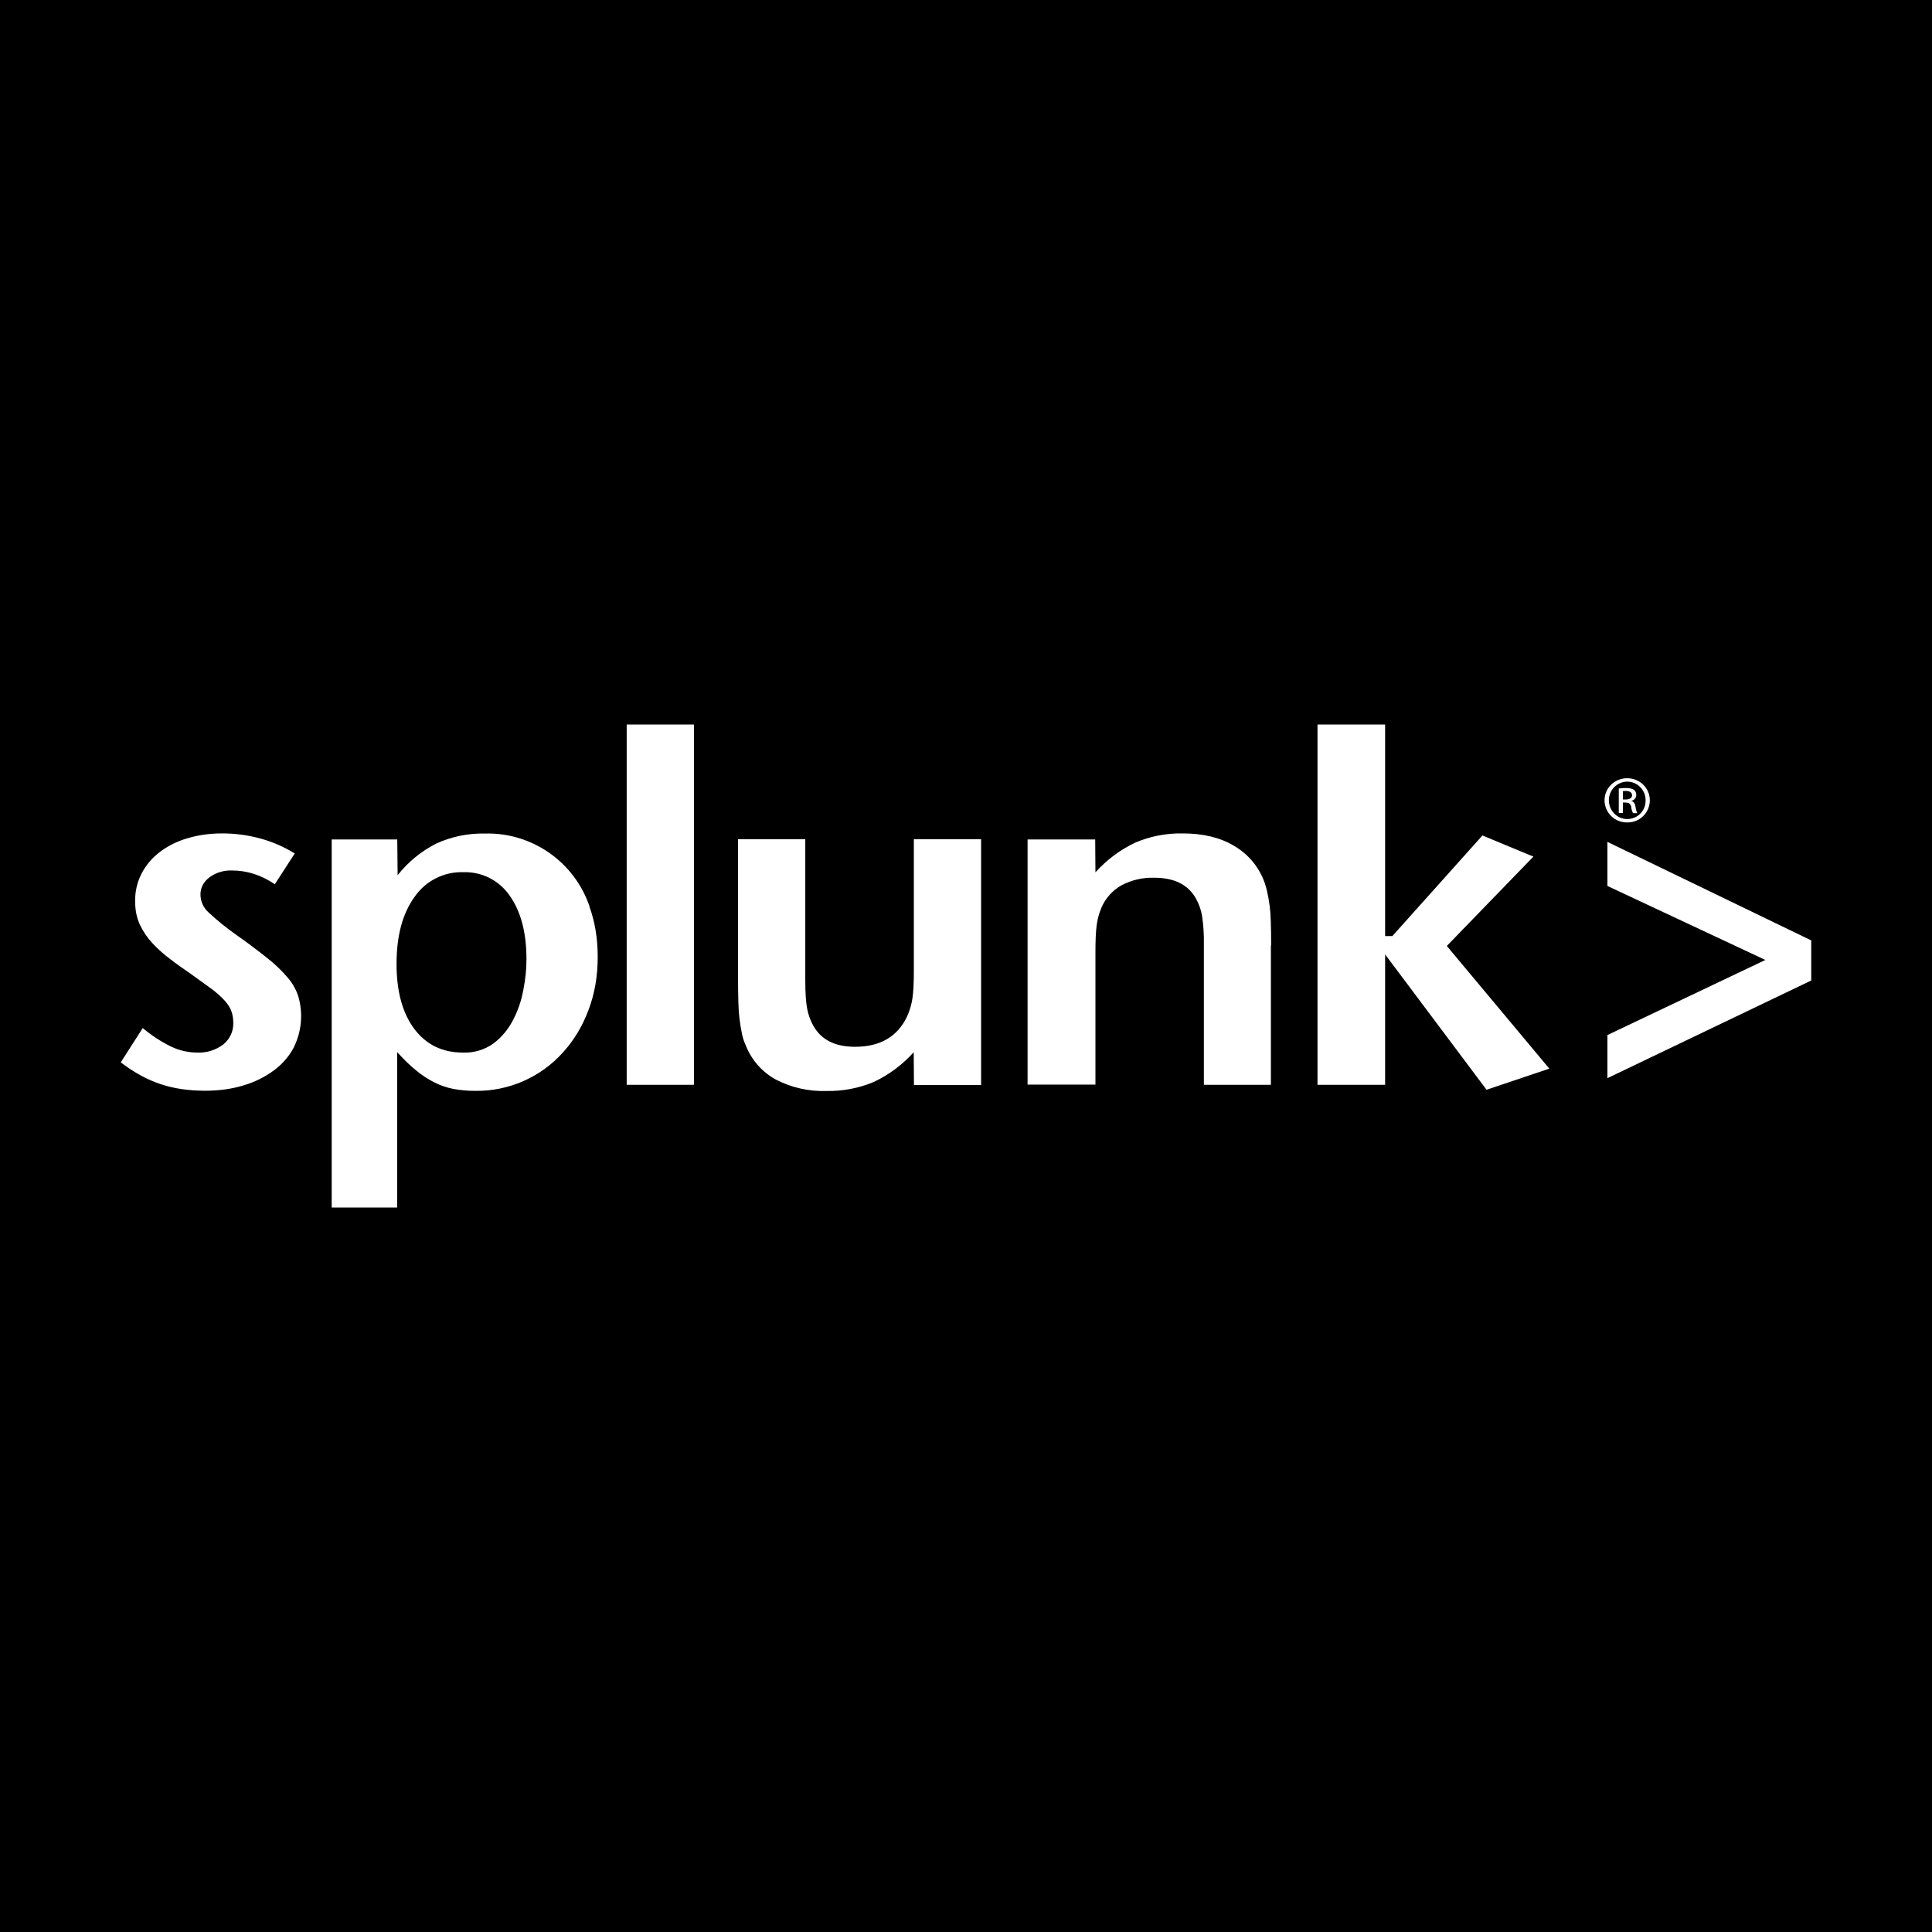
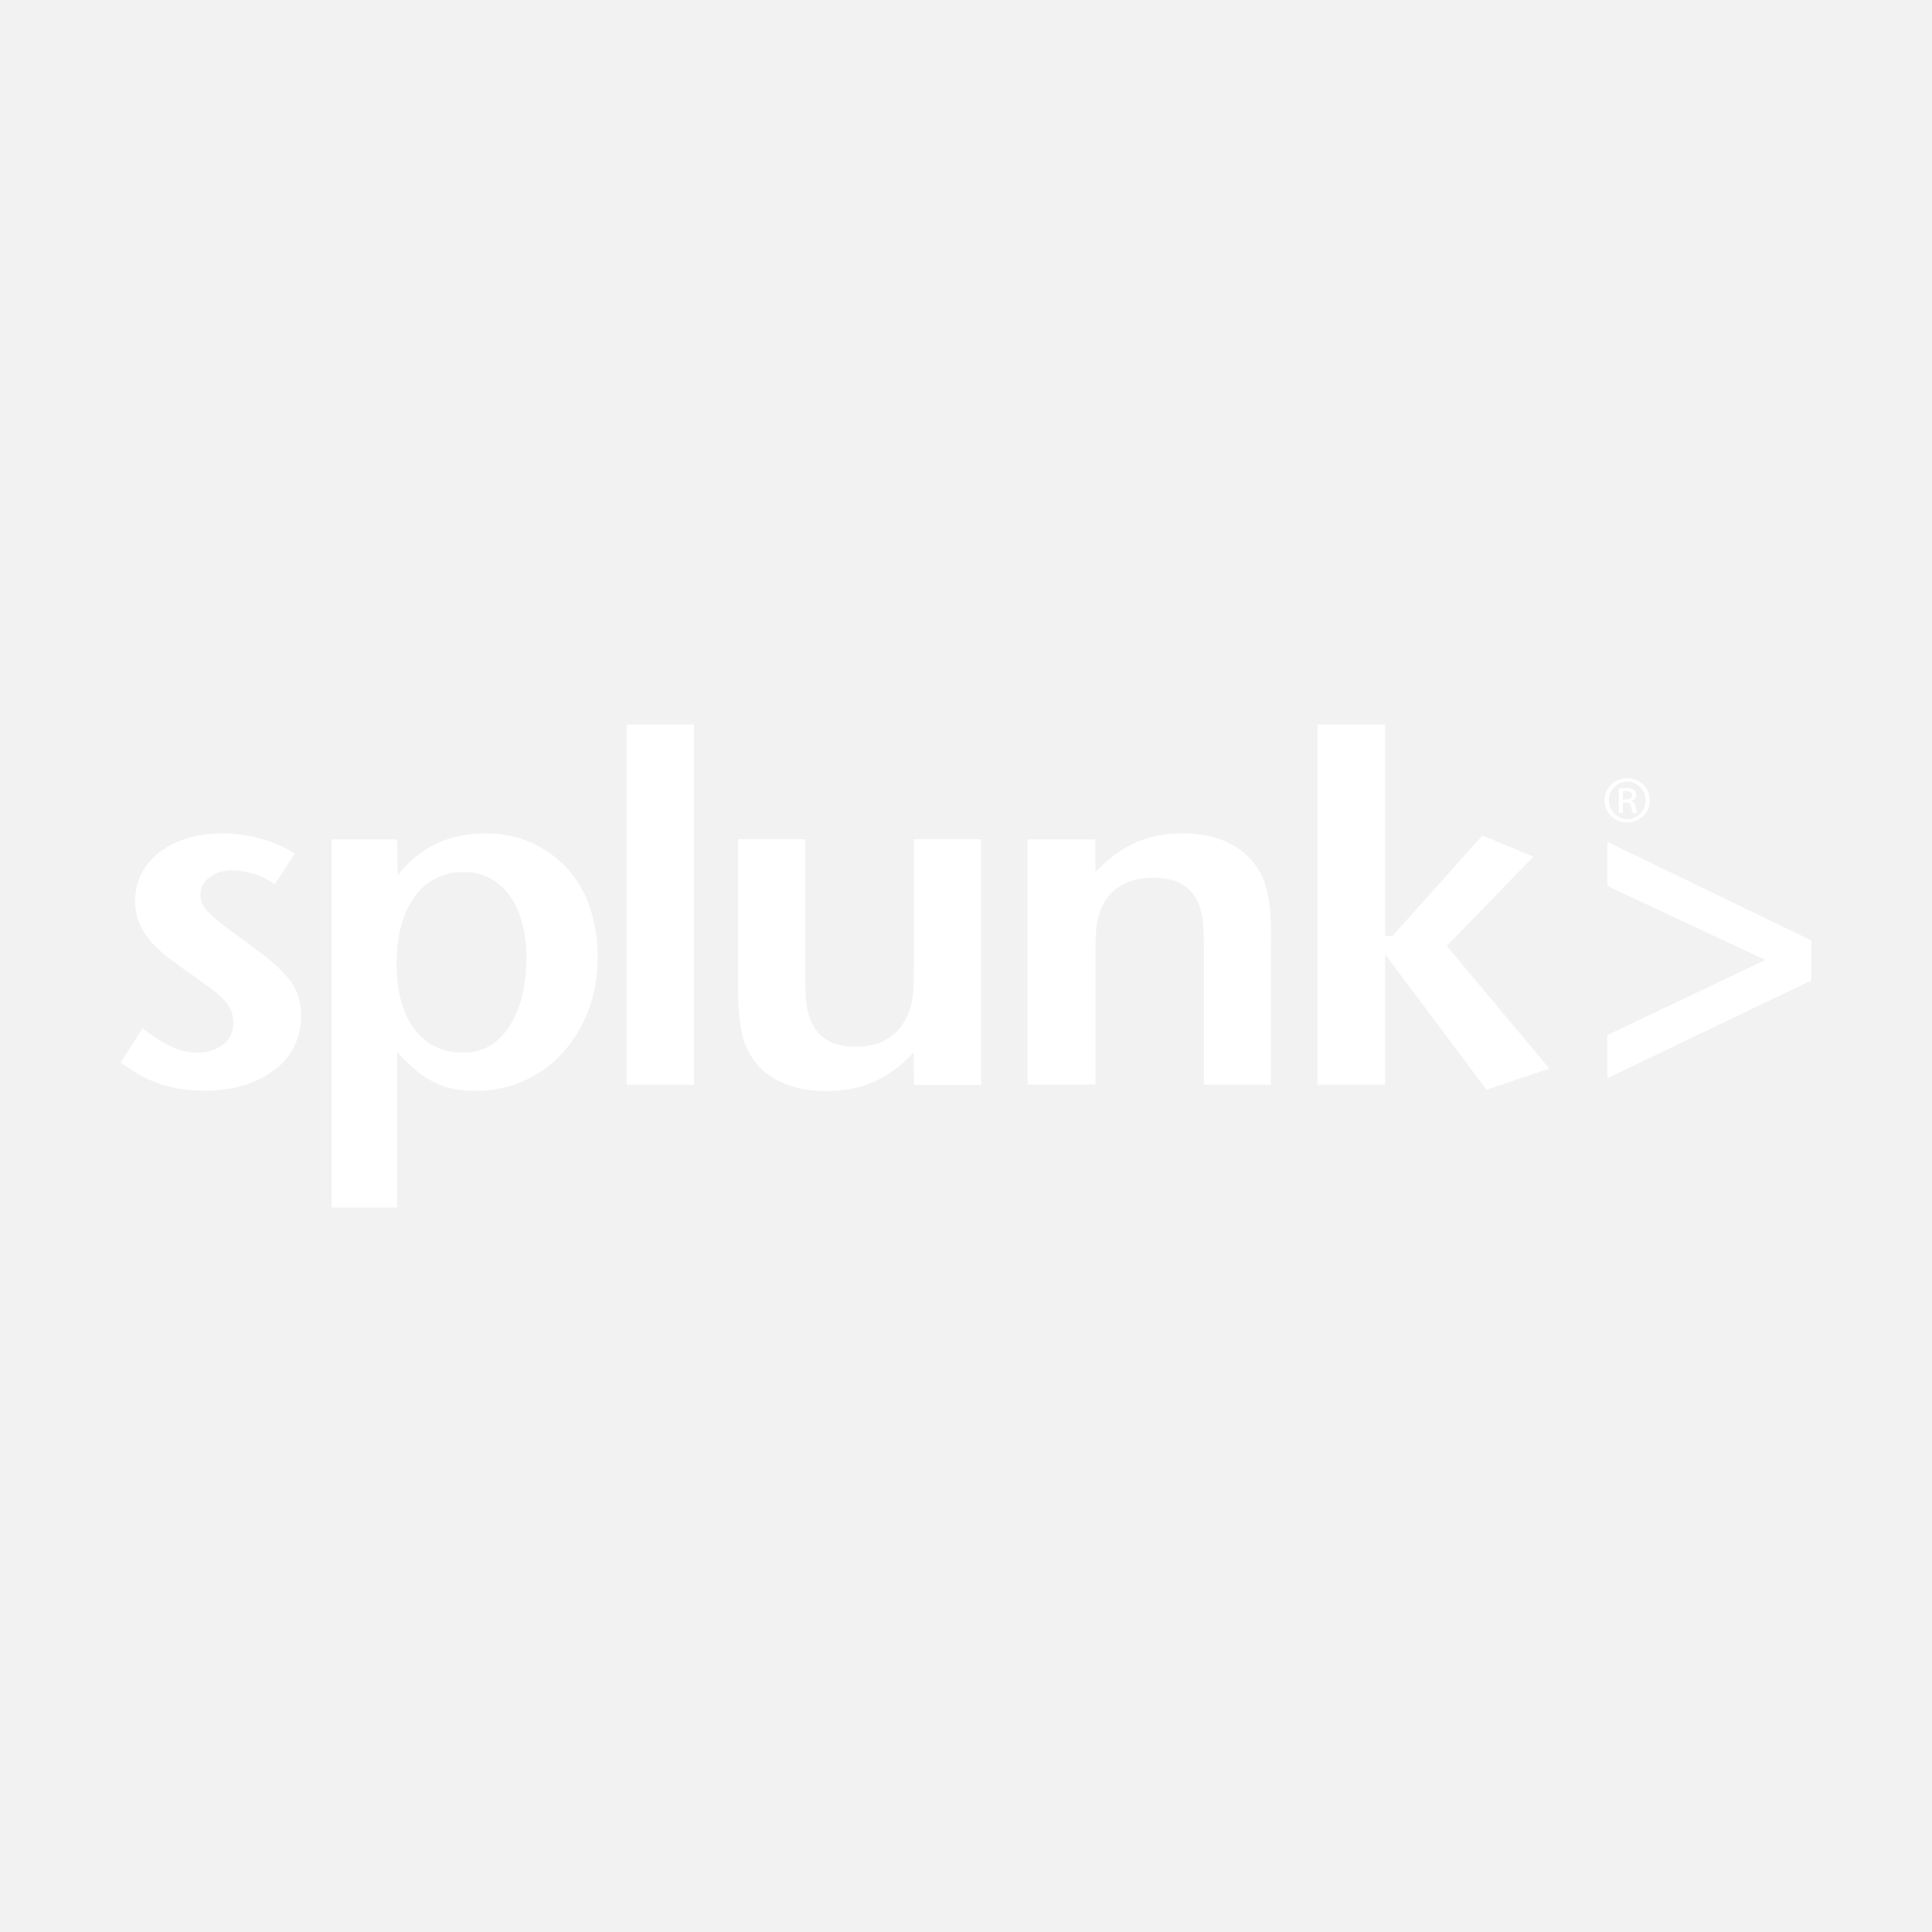
<svg xmlns="http://www.w3.org/2000/svg" viewBox="0 0 16 16" fill="none">
  <g id="SVGRepo_bgCarrier" stroke-width="0" />
-   <g id="SVGRepo_tracerCarrier" stroke-linecap="round" stroke-linejoin="round" />
+   <g id="SVGRepo_tracerCarrier" stroke-linecap="round" stroke-linejoin="round" stroke="#CCCCCC" stroke-width="0.032" />
  <g id="SVGRepo_iconCarrier">
-     <g fill="#000000">
+     <g fill="#f2f2f2">
      <path d="M4.334 8.198c.018-.09.026-.175.026-.254 0-.222-.047-.398-.14-.528a.448.448 0 00-.383-.193.472.472 0 00-.404.205c-.1.138-.149.323-.149.556 0 .228.05.407.147.537.098.13.232.196.402.196a.407.407 0 00.253-.075.566.566 0 00.161-.191.868.868 0 00.087-.253zM13.465 6.55a.15.15 0 00-.025.002v.069h.025c.027 0 .051-.01.051-.035 0-.018-.014-.036-.051-.036z" />
      <path fill-rule="evenodd" d="M13.628 6.628a.153.153 0 00-.152-.155.154.154 0 00-.152.154c0 .087.068.156.152.156a.151.151 0 00.152-.155zm-.164.018h-.024v.087h-.034V6.53a.359.359 0 01.06-.004c.032 0 .053.006.065.015.013.009.02.023.02.042 0 .027-.018.043-.041.05v.001c.019.003.031.02.035.05a.17.17 0 00.014.05h-.035a.137.137 0 01-.015-.052c-.005-.025-.018-.035-.045-.035z" clip-rule="evenodd" />
      <path fill-rule="evenodd" d="M16 0H0v16h16V0zM2.435 8.67a.584.584 0 00.035-.42.453.453 0 00-.085-.151 1.155 1.155 0 00-.167-.161 5.278 5.278 0 00-.267-.2 2.11 2.11 0 01-.225-.183.2.2 0 01-.066-.146c0-.057.025-.105.074-.143a.297.297 0 01.188-.057c.124 0 .242.038.354.114l.165-.255a1.087 1.087 0 00-.285-.124 1.19 1.19 0 00-.318-.042c-.104 0-.2.014-.288.041a.695.695 0 00-.228.114.536.536 0 00-.149.176.487.487 0 00-.054.23c0 .073.013.139.04.196a.6.6 0 00.105.154c.044.047.092.09.146.13.053.041.108.08.164.118l.18.13a.766.766 0 01.109.098c.026.03.045.06.054.088a.28.28 0 01.015.092.221.221 0 01-.082.18.333.333 0 01-.217.068.508.508 0 01-.215-.049 1.157 1.157 0 01-.236-.154L1 8.798c.11.084.22.144.329.18.11.037.233.055.371.055.115 0 .222-.015.319-.045a.803.803 0 00.25-.124.563.563 0 00.166-.193zM4.882 7.51c.045.124.068.262.068.414 0 .16-.025.307-.077.442-.05.134-.121.251-.212.351a.957.957 0 01-.724.317.97.97 0 01-.182-.016.612.612 0 01-.16-.055.805.805 0 01-.151-.1c-.05-.04-.1-.09-.155-.15V10h-.542V6.952h.543l.003.296a.963.963 0 01.32-.262.922.922 0 01.403-.083.89.89 0 01.867.606zm.866 1.474H5.19V6h.557v2.983zM8.125 6.95v2.035l-.556.001-.002-.272a1.043 1.043 0 01-.33.246.966.966 0 01-.393.075.851.851 0 01-.42-.095.552.552 0 01-.248-.283.435.435 0 01-.031-.094 1.407 1.407 0 01-.03-.257 7.818 7.818 0 01-.003-.2V6.95h.557v1.165c0 .103.005.182.015.236.01.054.028.103.053.146.065.115.18.172.344.172.21 0 .353-.085.432-.253a.568.568 0 00.043-.145c.008-.053.012-.128.012-.226V6.95h.557zm2.4.88v1.154H9.97V7.82a1.41 1.41 0 00-.015-.235.446.446 0 00-.052-.146c-.065-.114-.18-.17-.344-.17a.545.545 0 00-.27.062.386.386 0 00-.167.185.555.555 0 00-.04.148c-.007.053-.01.127-.01.221v1.097h-.562v-2.03h.56l.002.272a1.05 1.05 0 01.33-.246.958.958 0 01.393-.076c.166 0 .306.033.42.1a.573.573 0 01.277.374 1.199 1.199 0 01.032.252c.002.055.003.122.003.2zm1.457.004l.849 1.016-.52.175-.84-1.121v1.08h-.56V6h.56v1.752h.06l.746-.833.422.175-.717.74zM15 7.788v.332l-1.688.809v-.357l1.308-.622-1.308-.613v-.365L15 7.788zm-1.712-1.16c0-.102.084-.183.187-.183.104 0 .188.08.188.182a.183.183 0 01-.188.184.184.184 0 01-.187-.184z" clip-rule="evenodd" />
    </g>
  </g>
</svg>
